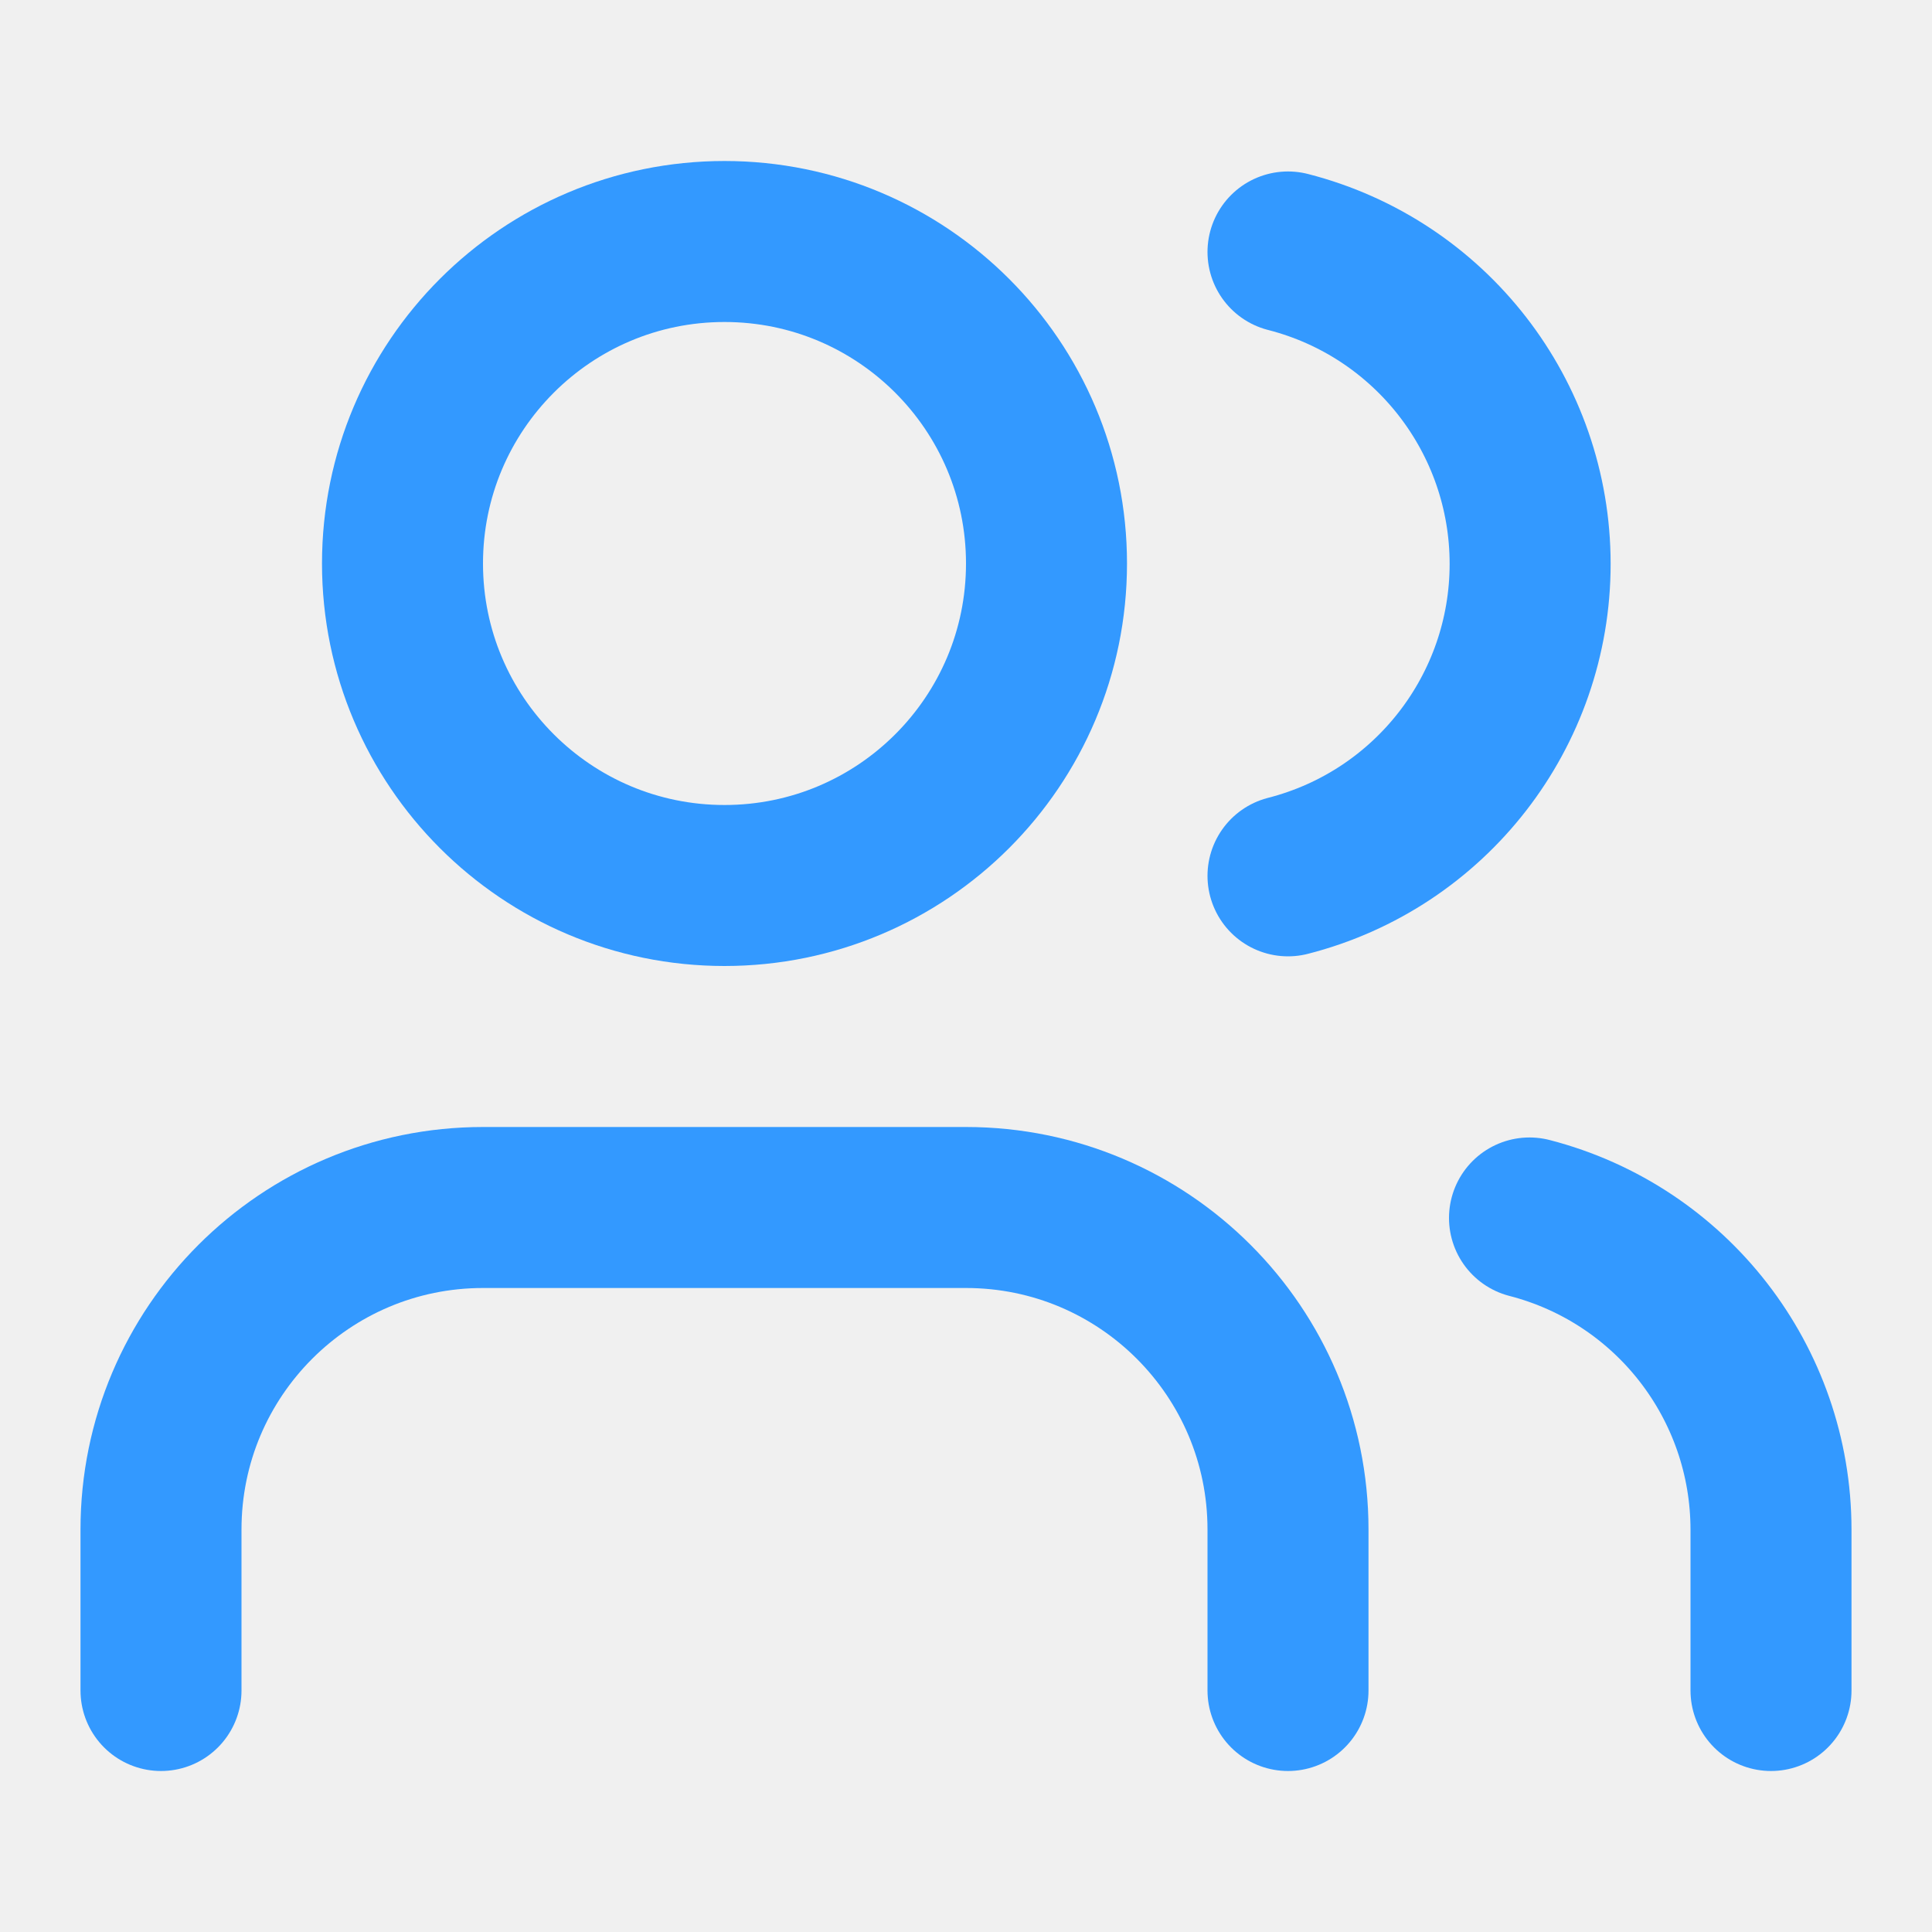
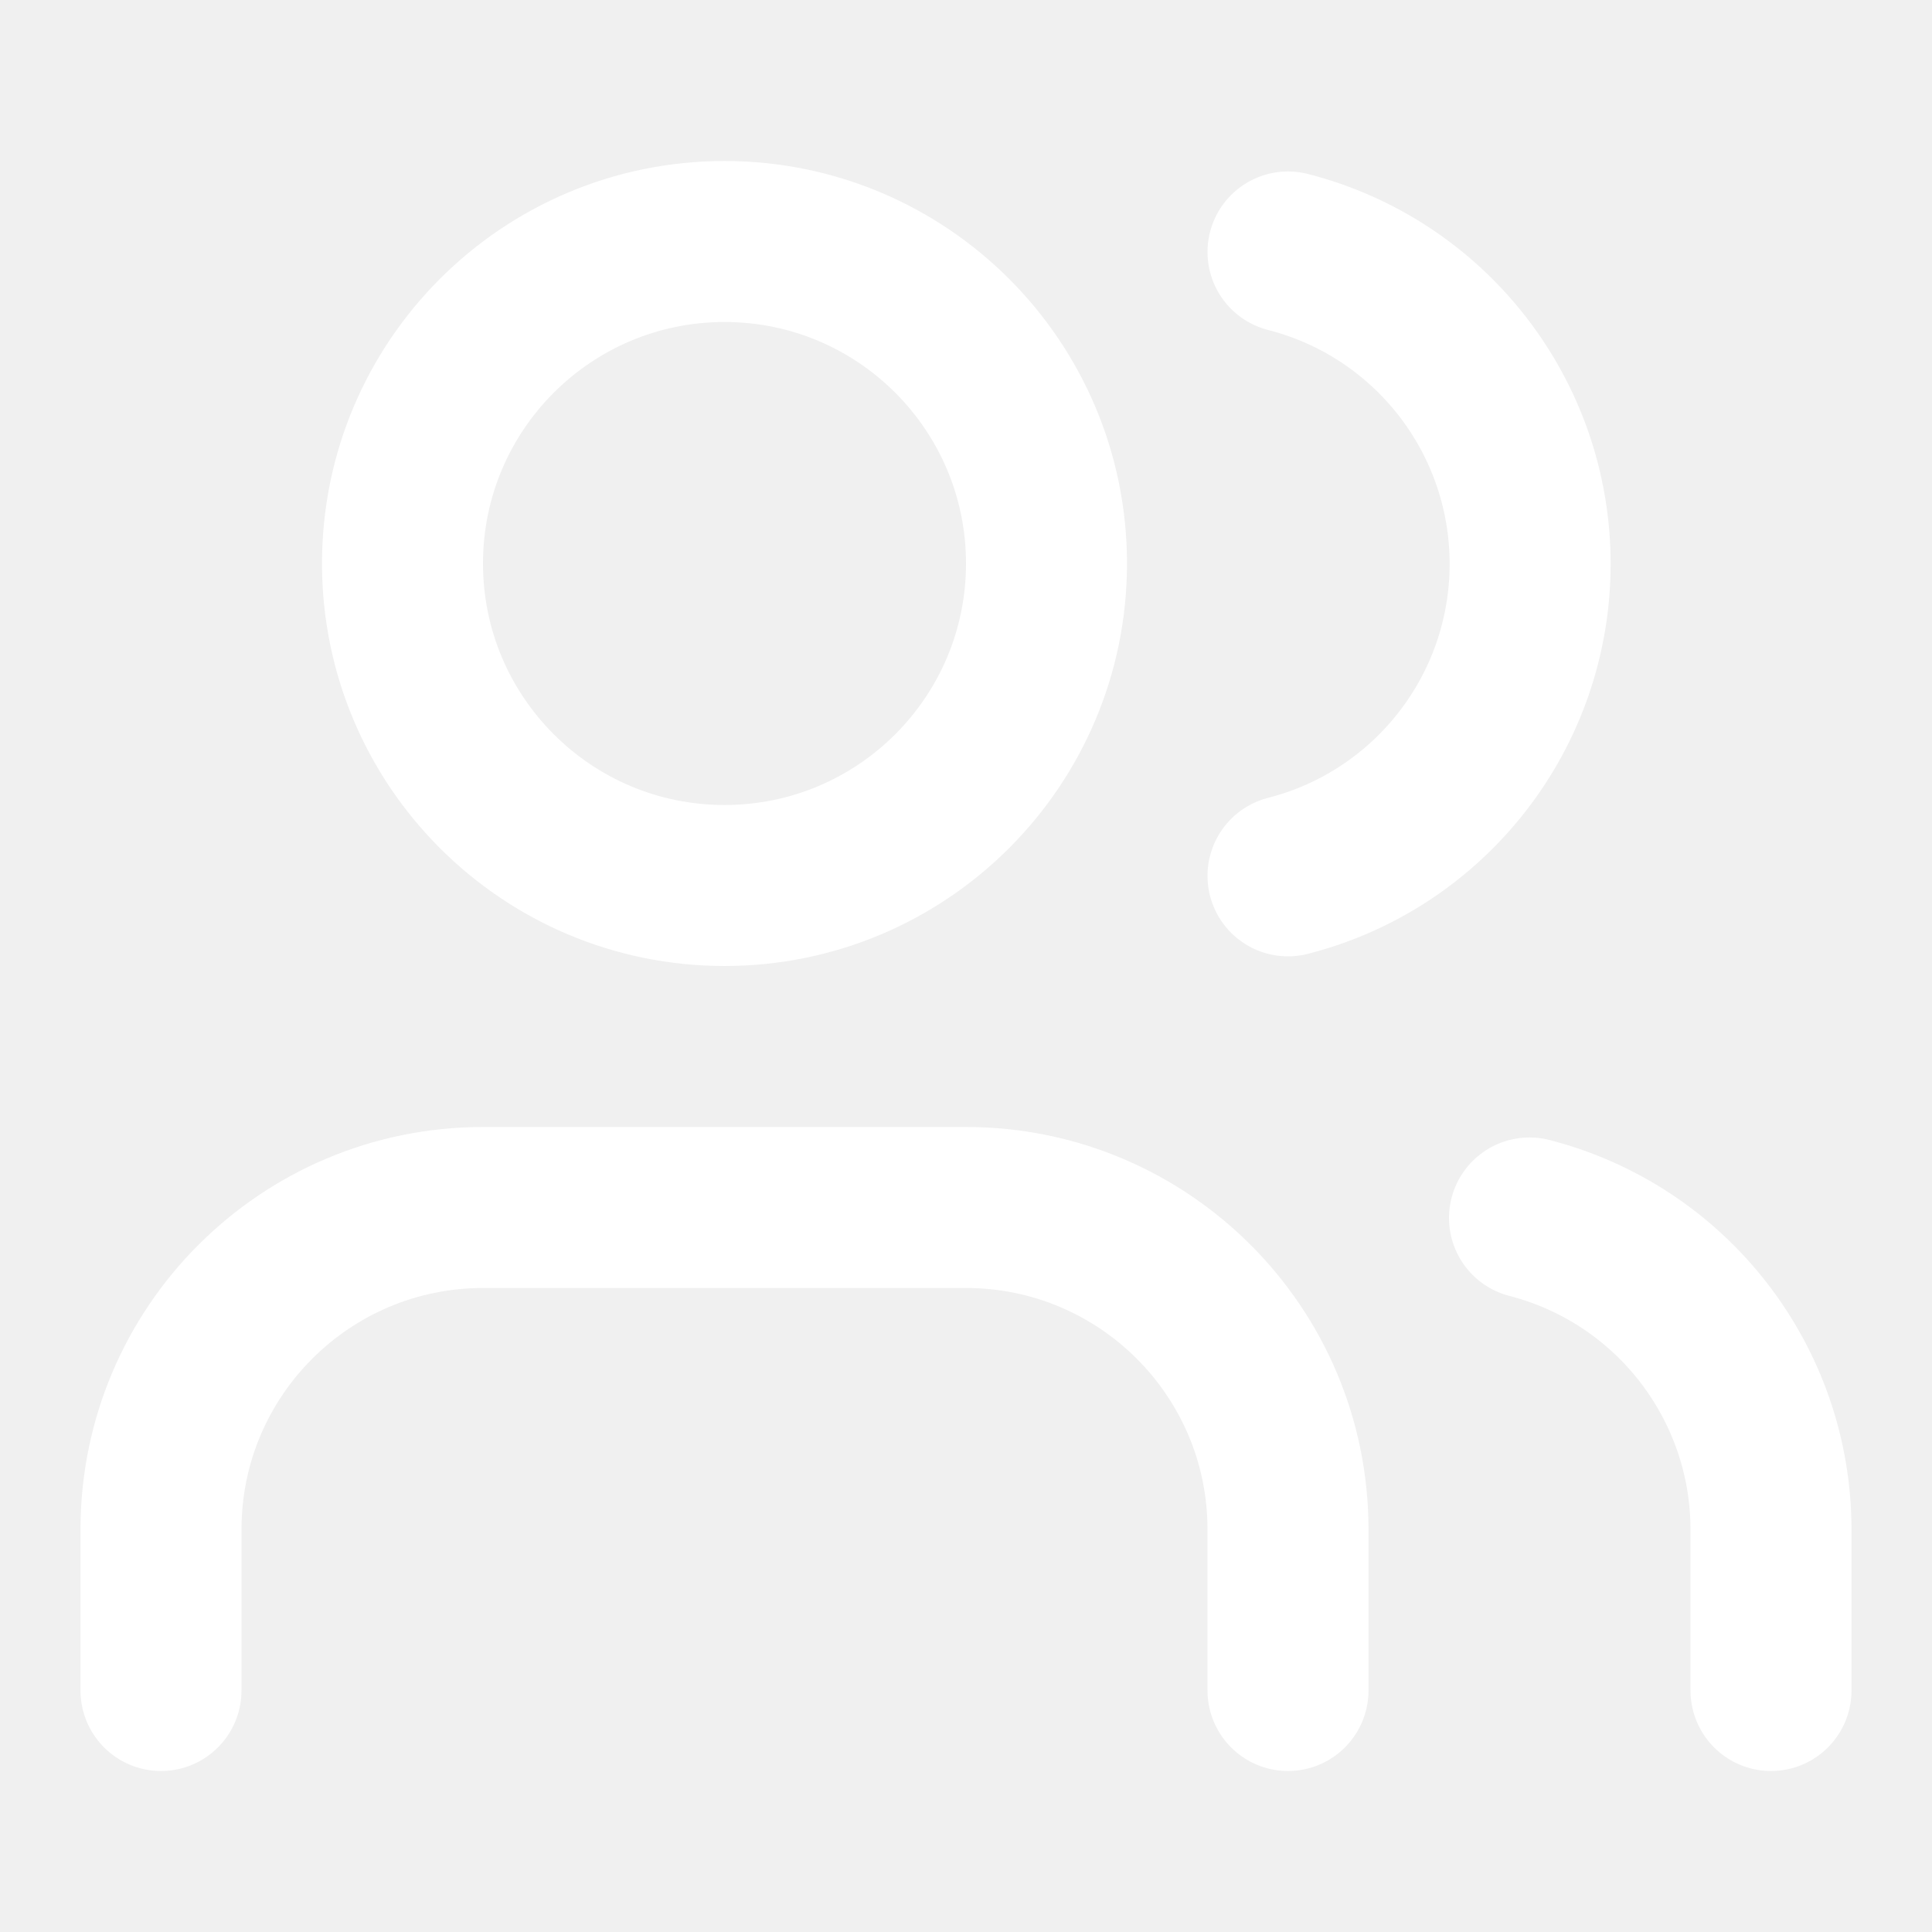
- <svg xmlns="http://www.w3.org/2000/svg" width="24" height="24" viewBox="0 0 24 24" fill="none" stroke="#3399ff" stroke-width="2" stroke-linecap="round" stroke-linejoin="round" class="lucide lucide-users">
+ <svg xmlns="http://www.w3.org/2000/svg" width="24" height="24" viewBox="0 0 24 24" fill="none" stroke="#ffffff" stroke-width="2" stroke-linecap="round" stroke-linejoin="round" class="lucide lucide-users">
  <path d="M16 21v-2a4 4 0 0 0-4-4H6a4 4 0 0 0-4 4v2" />
  <circle cx="9" cy="7" r="4" />
  <path d="M22 21v-2a4 4 0 0 0-3-3.87" />
  <path d="M16 3.13a4 4 0 0 1 0 7.75" />
</svg>
